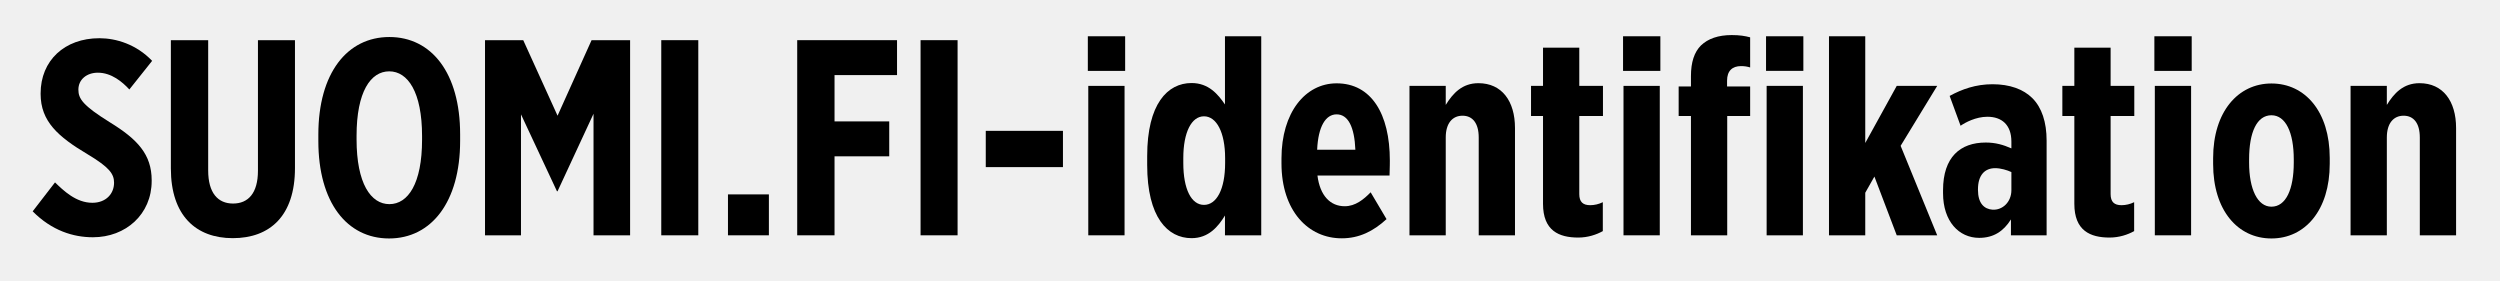
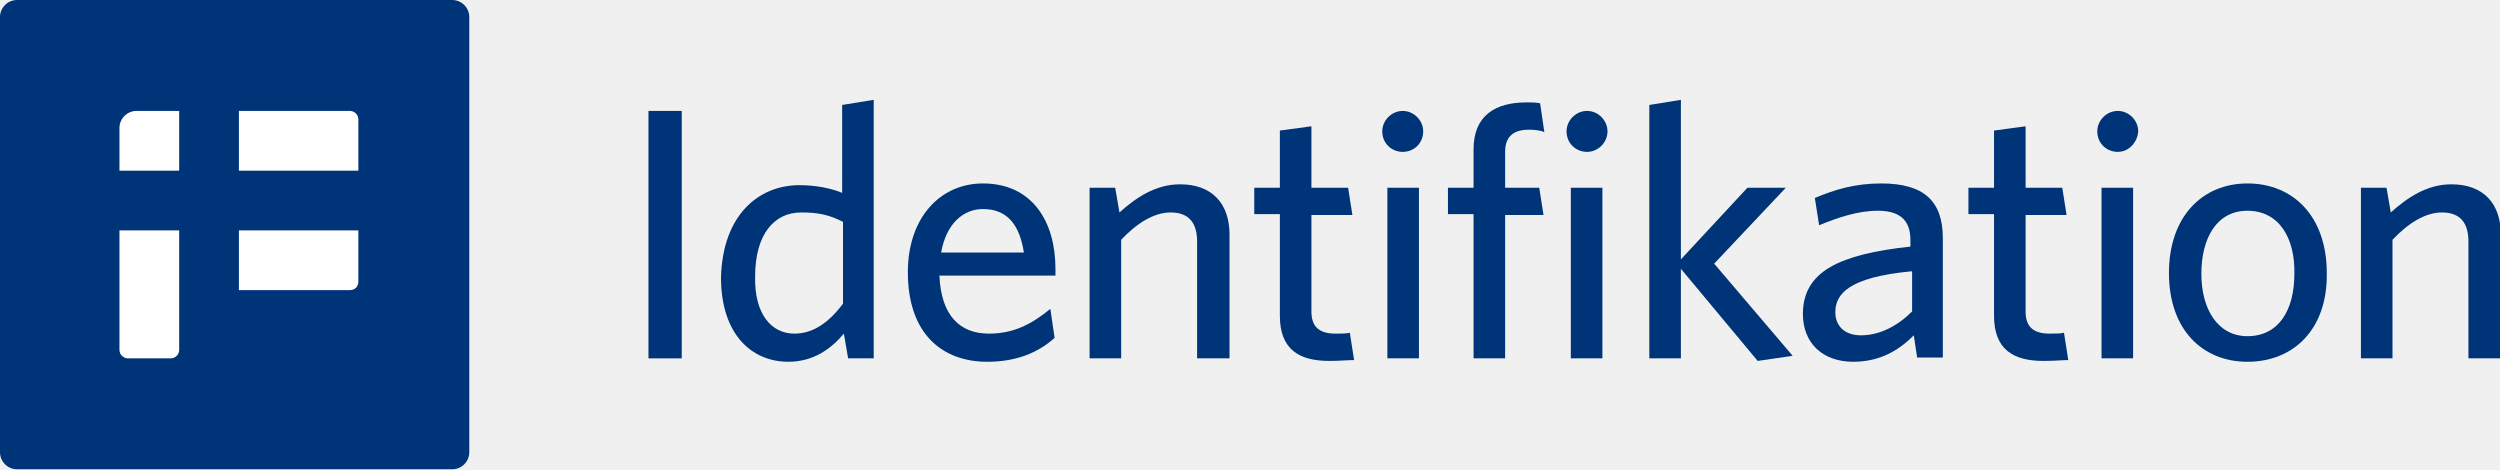
- <svg xmlns="http://www.w3.org/2000/svg" version="1.1" x="0px" y="0px" viewBox="0 0 1668 187" enable-background="new 0 0 1668 187" xml:space="preserve">
-   <g id="tunnistaminen_logo_sv">
-     <path fill="#000000" d="M21.8,141l14.9-19.3c5.6,5.4,14,13.6,24.9,13.6c9.1,0,14.5-6,14.5-13.4c0-5.8-3-10.2-17.7-19    C38.7,91.2,27.1,80.9,27.1,62.7v-0.4c0-21.9,16-36.8,39.2-36.8c11.2,0,24.7,4.1,35.2,15.1L86.3,59.7c-4.6-5-11.9-11.2-21-11.2    c-7.4,0-13,4.5-13,11.3c0,6.1,3,10.6,21,21.8c18.4,11.3,27.9,21.4,27.9,38.7v0.4c0,22.3-17.3,37.6-39.2,37.6    C48.9,158.3,34.6,153.9,21.8,141z" />
-     <path fill="#000000" d="M114,112.4V26.8h24.9v86.9c0,15.1,6.5,22.1,16.6,22.1s16.6-6.9,16.6-21.9V26.8h24.7v85.4c0,31.8-16.7,46.7-41.5,46.7    C130.7,158.9,114,143.8,114,112.4z" />
-     <path fill="#000000" d="M212.4,94.1v-4.3c0-41.1,19.3-65.1,47.4-65.1c28.1,0,47.2,24,47.2,64.9V94c0,40.9-19.3,65.1-47.4,65.1    S212.4,135.1,212.4,94.1z M281.6,93.2v-2.4c0-29.4-9.5-43.2-21.9-43.2s-21.8,13.6-21.8,43V93c0,29.4,9.5,43.2,21.9,43.2    S281.6,122.6,281.6,93.2z" />
-     <path fill="#000000" d="M323.6,26.8h25.5L372,77.2l22.7-50.4h25.7V157H396V75.9l-24,51.7h-0.4l-24-51.3V157h-24V26.8z" />
-     <path fill="#000000" d="M441.2,26.8h24.7V157h-24.7V26.8z" />
-     <path fill="#000000" d="M485.6,129.7H513V157h-27.3V129.7z" />
-     <path fill="#000000" d="M531.9,26.8h66.6v23.3h-41.7v30.9h36.5v23.3h-36.5V157h-24.9V26.8z" />
-     <path fill="#000000" d="M614.2,26.8h24.7V157h-24.7V26.8z" />
-     <path fill="#000000" d="M657.7,87.3h51.5v24.2h-51.5V87.3z" />
-     <path fill="#000000" d="M725.8,24.2h24.9v23.1h-24.9V24.2z M726.1,57.3h24.2V157h-24.2V57.3z" />
-     <path fill="#000000" d="M765.4,110.1v-6c0-34.8,13.6-48.7,29.6-48.7c11.5,0,17.7,7.6,22.3,14.3V24.2h24.2V157h-24.2v-13.2    c-4.5,7.3-10.8,15.1-22.3,15.1C779.1,158.9,765.4,145.1,765.4,110.1z M817.4,108.8v-3.3c0-17.3-5.8-27.9-14.1-27.9    s-13.8,10.6-13.8,27.9v3.3c0,17.5,5.4,27.9,13.8,27.9S817.4,126.3,817.4,108.8z" />
-     <path fill="#000000" d="M855,109v-3.2c0-30.9,16-50.2,36.8-50.2c23.1,0,35.5,20.3,35.5,51.5c0,0.7,0,4.6-0.2,10H879c1.7,13.6,8.7,20.5,18.2,20.5    c7.1,0,12.6-4.5,17.3-9.3l10.6,17.9c-8.9,8.2-18.4,12.8-29.8,12.8C872.9,159.1,855,140.7,855,109z M904.3,99.9    c-0.6-15.1-4.8-23.6-12.5-23.6c-7.3,0-12.3,8-13,23.6H904.3z" />
-     <path fill="#000000" d="M940.4,57.3h24.2V70c4.8-7.8,11-14.5,21.8-14.5c15.6,0,24.4,11.9,24.4,29.9V157h-24.2V91.7c0-9.5-4.1-14.5-10.8-14.5    s-11.2,5-11.2,14.5V157h-24.2V57.3z" />
-     <path fill="#000000" d="M1029.5,136V77.4h-8V57.3h8V31.8h24.2v25.5h15.8v20.1h-15.8v52.1c0,5.2,2.4,7.4,7.3,7.4c2.8,0,5.8-0.7,8.4-2v19.3    c-4.3,2.4-10,4.3-16.4,4.3C1040.1,158.5,1029.5,153.9,1029.5,136z" />
-     <path fill="#000000" d="M1082.9,24.2h24.9v23.1h-24.9V24.2z M1083.2,57.3h24.2V157h-24.2V57.3z" />
-     <path fill="#000000" d="M1128.2,77.4h-8.2V57.7h8.2v-6.9c0-9.3,2.2-16,6.7-20.5c4.7-4.5,11.5-6.9,20.5-6.9c5.4,0,8.9,0.6,12.3,1.5V45    c-2-0.6-3.7-0.9-6.1-0.9c-5.8,0-9.3,3.2-9.3,9.7v3.9h15.4v19.7h-15.3V157h-24.2V77.4z M1178.3,24.2h24.9v23.1h-24.9V24.2z     M1178.7,57.3h24.2V157h-24.2V57.3z" />
-     <path fill="#000000" d="M1220.3,24.2h24.2v71.2l21-38.1h27l-24.4,40l24.4,59.7h-27l-14.9-39.2l-6.1,10.8V157h-24.2V24.2z" />
-     <path fill="#000000" d="M1296.4,128.9v-2c0-22.1,11.5-31.8,28.5-31.8c6.5,0,11.7,1.5,17.1,3.9v-4.5c0-11.3-6.5-16.6-16-16.6    c-7.8,0-14.9,3.9-17.9,6l-7.3-19.9c8.2-4.5,17.5-7.8,28.6-7.8c11.5,0,20.6,3.3,26.6,9.3c6.3,6.3,9.5,16,9.5,28.3V157h-23.8v-10.6    c-5,8-11.7,12.3-21.2,12.3C1307,158.7,1296.4,147.7,1296.4,128.9z M1342,126.9v-12.1c-2.8-1.3-7.1-2.6-10.8-2.6    c-7.1,0-11.5,4.8-11.5,14.1v0.4c0,8.9,4.1,12.8,9.7,13.2C1336.2,140.3,1342,134.7,1342,126.9z" />
-     <path fill="#000000" d="M1384,136V77.4h-8V57.3h8V31.8h24.2v25.5h15.8v20.1h-15.8v52.1c0,5.2,2.4,7.4,7.3,7.4c2.8,0,5.8-0.7,8.4-2v19.3    c-4.3,2.4-10,4.3-16.4,4.3C1394.6,158.5,1384,153.9,1384,136z" />
-     <path fill="#000000" d="M1437.4,24.2h24.9v23.1h-24.9V24.2z M1437.7,57.3h24.2V157h-24.2V57.3z" />
-     <path fill="#000000" d="M1476.6,109.4v-3.9c0-30.9,16.6-49.8,38.9-49.8c22.5,0,38.9,18.8,38.9,49.7v3.9c0,30.9-16.4,49.8-38.9,49.8    S1476.6,140.3,1476.6,109.4z M1530.4,108.5v-2.2c0-17.9-5.4-29.4-14.9-29.4c-9.7,0-14.9,11.3-14.9,29.4v2.2    c0,17.7,5.6,29.4,14.9,29.4C1525.2,137.9,1530.4,126.3,1530.4,108.5z" />
-     <path fill="#000000" d="M1568.3,57.3h24.2V70c4.8-7.8,11-14.5,21.8-14.5c15.6,0,24.4,11.9,24.4,29.9V157h-24.2V91.7c0-9.5-4.1-14.5-10.8-14.5    s-11.2,5-11.2,14.5V157h-24.2V57.3z" />
+ <svg xmlns="http://www.w3.org/2000/svg" version="1.1" id="Layer_1" x="0px" y="0px" viewBox="0 0 293 55" style="enable-background:new 0 0 293 55;" xml:space="preserve">
+   <style type="text/css">
+ 	.st0{fill:#003479;}
+ 	.st1{fill:#FFFFFF;}
+ </style>
+   <path class="st0" d="M53,0H2C0.9,0,0,0.9,0,2v51c0,1.1,0.9,2,2,2h51c1.1,0,2-0.9,2-2V2C55,0.9,54.1,0,53,0z" />
+   <g>
+     <path class="st1" d="M14,15v5h7v-7h-5C14.9,13,14,13.9,14,15z" />
+     <path class="st1" d="M14,41c0,0.6,0.5,1,1,1h5c0.5,0,1-0.4,1-1V27h-7V41z" />
+     <path class="st1" d="M41,13H28v7h14v-6C42,13.4,41.5,13,41,13z" />
+     <path class="st1" d="M28,34h13c0.6,0,1-0.4,1-1v-6H28V34z" />
+   </g>
+   <g>
+     <path class="st0" d="M76,42V13h3.9v29H76z" />
+     <path class="st0" d="M93.7,21.7c2,0,3.8,0.4,5,0.9V12.3l3.7-0.6V42h-3l-0.5-2.9c-1.5,1.8-3.6,3.3-6.5,3.3c-4.3,0-7.9-3.2-7.9-9.9   C84.7,25.2,88.9,21.7,93.7,21.7z M93.1,39.1c2.3,0,4.1-1.4,5.7-3.5V26c-1.6-0.8-2.8-1.1-4.9-1.1c-3.2,0-5.4,2.6-5.4,7.5   C88.4,36.8,90.4,39.1,93.1,39.1z" />
+     <path class="st0" d="M115.7,42.4c-5.2,0-9.3-3.2-9.3-10.5c0-6.4,3.8-10.4,8.8-10.4c5.8,0,8.5,4.5,8.5,10v0.8h-13.6   c0.2,4.7,2.4,6.8,5.8,6.8c2.9,0,5-1.1,7.2-2.9l0.5,3.4C121.6,41.4,119,42.4,115.7,42.4z M110.3,29.6h9.7c-0.5-3.2-1.9-5.1-4.8-5.1   C112.9,24.5,110.9,26.2,110.3,29.6z" />
+     <path class="st0" d="M140.3,42V28.3c0-2.1-0.9-3.4-3.1-3.4c-2,0-4,1.3-5.8,3.2V42h-3.7V22h3l0.5,2.9c1.9-1.7,4.2-3.3,7.1-3.3   c3.8,0,5.8,2.3,5.8,5.9V42H140.3z" />
+     <path class="st0" d="M155.8,42.3c-3.5,0-5.8-1.3-5.8-5.3V25.1h-3V22h3v-6.7l3.7-0.5V22h4.3l0.5,3.2h-4.8v11.3   c0,1.6,0.7,2.6,2.8,2.6c0.7,0,1.3,0,1.7-0.1l0.5,3.2C157.9,42.2,157.1,42.3,155.8,42.3z" />
+     <path class="st0" d="M164.4,17.8c-1.3,0-2.4-1-2.4-2.4c0-1.3,1.1-2.4,2.4-2.4c1.3,0,2.4,1.1,2.4,2.4   C166.8,16.7,165.8,17.8,164.4,17.8z M162.6,42V22h3.7v20H162.6z" />
+     <path class="st0" d="M179.2,15.2c-1.7,0-2.8,0.7-2.8,2.6V22h4l0.5,3.2h-4.5V42h-3.7V25.1h-3V22h3v-4.5c0-4,2.6-5.5,6.2-5.5   c0.6,0,1.1,0,1.6,0.1l0.5,3.4C180.7,15.3,179.9,15.2,179.2,15.2z" />
+     <path class="st0" d="M186,17.8c-1.3,0-2.4-1-2.4-2.4c0-1.3,1.1-2.4,2.4-2.4c1.3,0,2.4,1.1,2.4,2.4C188.4,16.7,187.3,17.8,186,17.8z    M184.1,42V22h3.7v20H184.1z" />
+     <path class="st0" d="M197,31.5V42h-3.7V12.3l3.7-0.6v18.7l7.8-8.4h4.5l-8.4,8.9l9.2,10.8l-4.1,0.6L197,31.5z" />
+     <path class="st0" d="M224.7,42l-0.4-2.7c-1.6,1.6-3.8,3.1-7.1,3.1c-3.6,0-5.9-2.2-5.9-5.6c0-5,4.3-7,12.6-7.9v-0.8   c0-2.5-1.5-3.4-3.8-3.4c-2.4,0-4.7,0.8-6.9,1.7l-0.5-3.2c2.4-1,4.7-1.7,7.8-1.7c4.9,0,7.2,2,7.2,6.4v14H224.7z M224,31.8   c-7.4,0.7-8.9,2.7-8.9,4.8c0,1.6,1.1,2.7,3,2.7c2.2,0,4.3-1.1,6-2.8V31.8z" />
+     <path class="st0" d="M239.5,42.3c-3.5,0-5.8-1.3-5.8-5.3V25.1h-3V22h3v-6.7l3.7-0.5V22h4.3l0.5,3.2h-4.8v11.3   c0,1.6,0.7,2.6,2.8,2.6c0.7,0,1.3,0,1.7-0.1l0.5,3.2C241.7,42.2,240.8,42.3,239.5,42.3z" />
+     <path class="st0" d="M248.2,17.8c-1.3,0-2.4-1-2.4-2.4c0-1.3,1.1-2.4,2.4-2.4c1.3,0,2.4,1.1,2.4,2.4   C250.5,16.7,249.5,17.8,248.2,17.8z M246.3,42V22h3.7v20H246.3z" />
+     <path class="st0" d="M263.4,42.4c-5.3,0-9.2-3.8-9.2-10.4c0-6.6,3.9-10.5,9.2-10.5c5.4,0,9.3,3.9,9.3,10.5   C272.8,38.6,268.8,42.4,263.4,42.4z M263.4,24.7c-3.6,0-5.4,3.2-5.4,7.4c0,4.1,1.9,7.3,5.4,7.3c3.7,0,5.5-3.1,5.5-7.3   C269,27.9,267.1,24.7,263.4,24.7z" />
+     <path class="st0" d="M289.3,42V28.3c0-2.1-0.9-3.4-3.1-3.4c-2,0-4,1.3-5.8,3.2V42h-3.7V22h3l0.5,2.9c1.9-1.7,4.2-3.3,7.1-3.3   c3.8,0,5.8,2.3,5.8,5.9V42H289.3z" />
  </g>
</svg>
